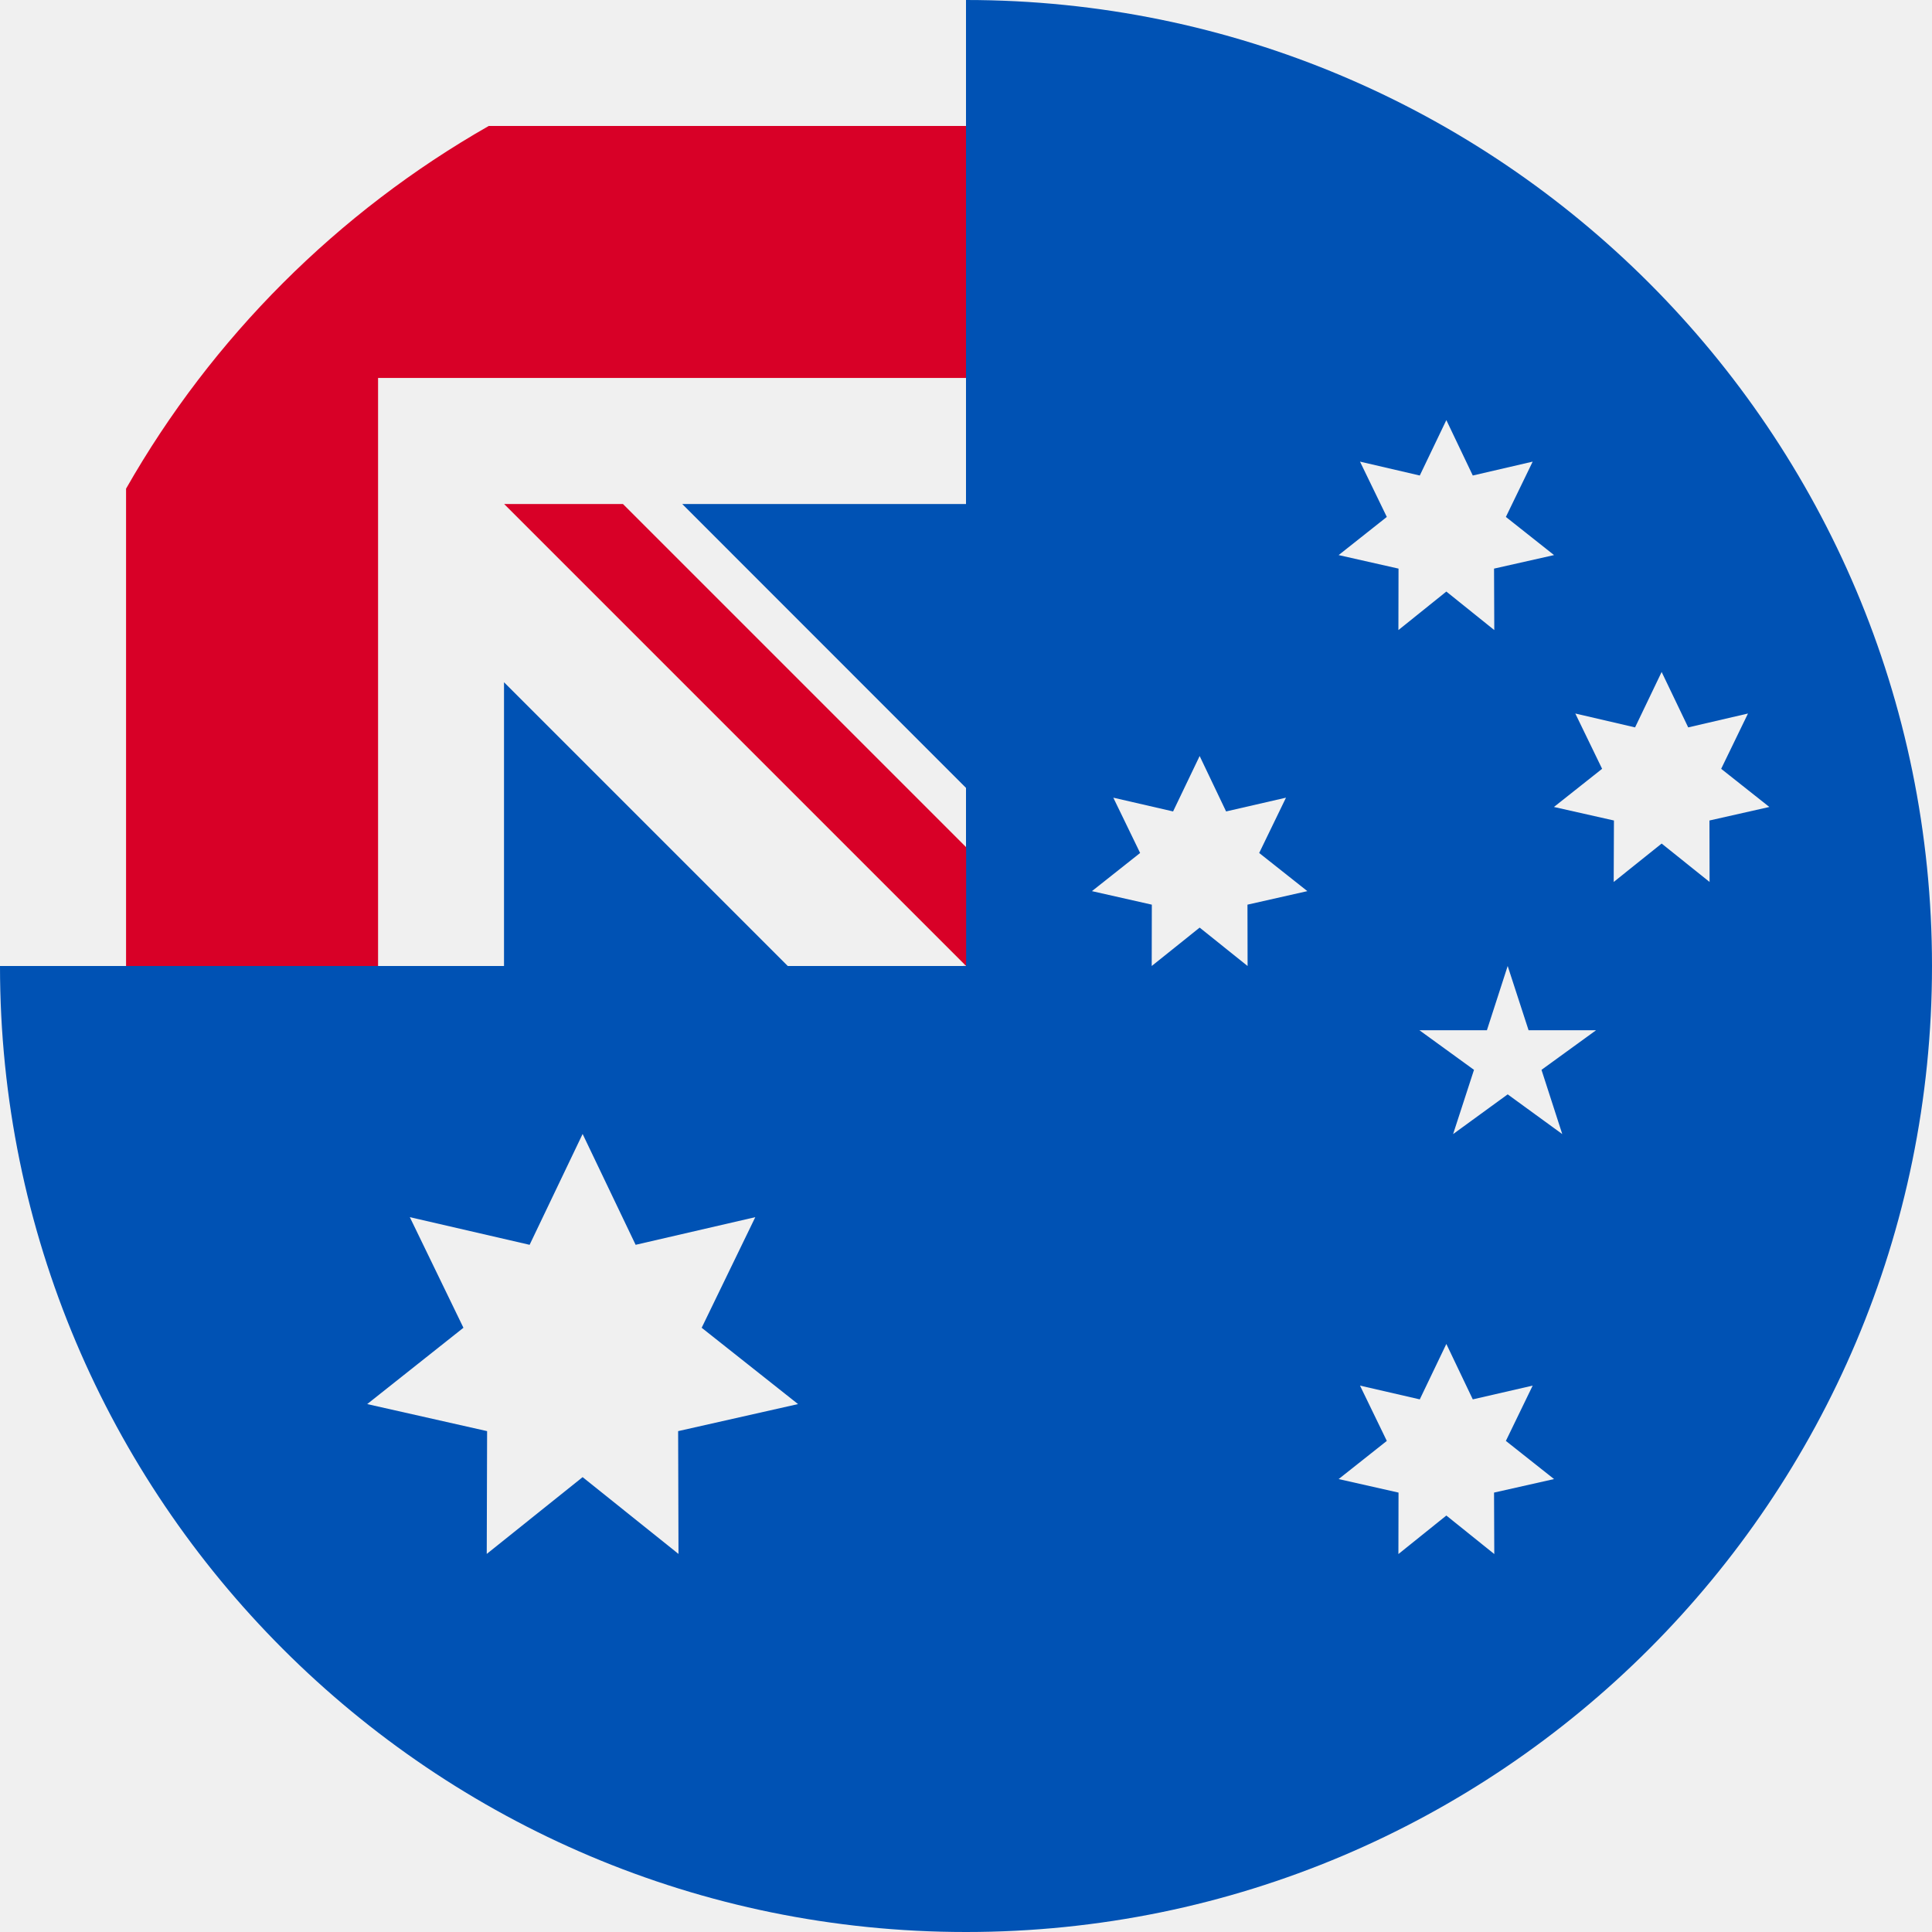
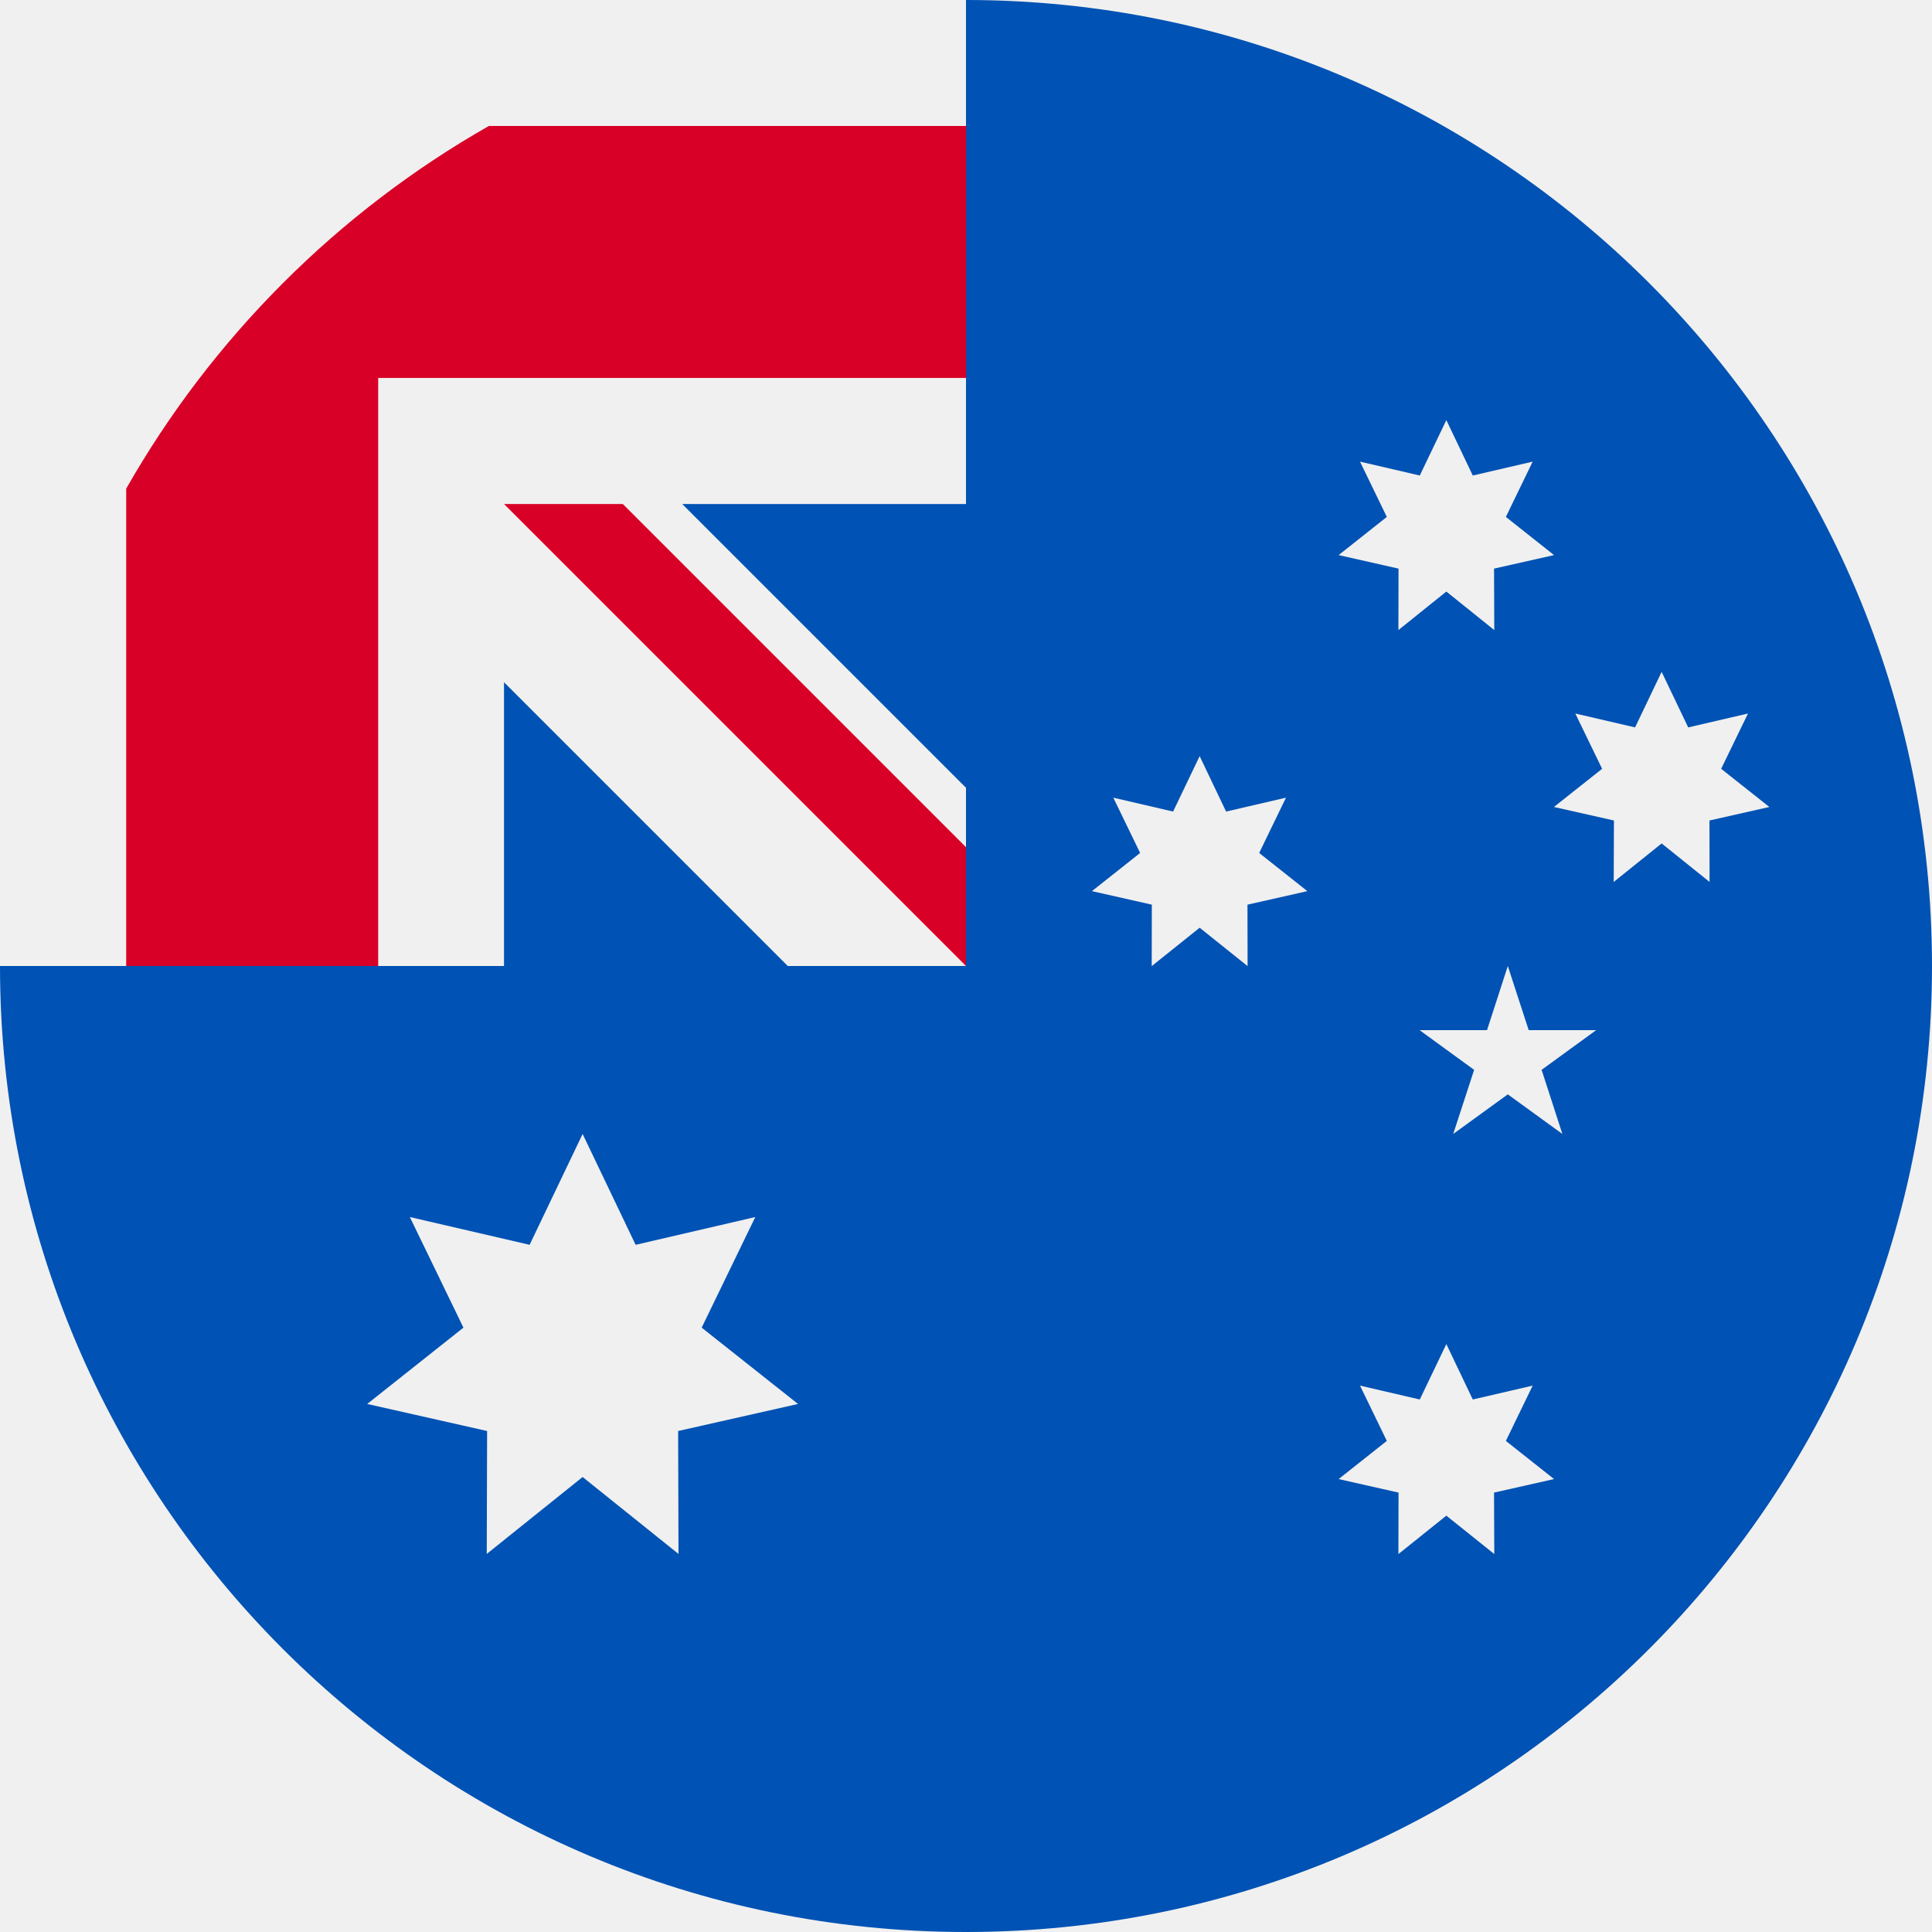
<svg xmlns="http://www.w3.org/2000/svg" width="16" height="16" viewBox="0 0 16 16" fill="none">
-   <g clip-path="url(#clip0_122_19735)">
-     <path d="M16 8C16 12.418 12.418 16 8 16C3.582 16 0 12.418 0 8C0 8.002 8 0.001 8 0C12.418 0 16 3.582 16 8Z" fill="#0052B4" />
-     <path d="M7.979 8H8C8 7.993 8 7.986 8 7.979C7.993 7.986 7.986 7.993 7.979 8Z" fill="#F0F0F0" />
-     <path d="M8 4.174C8 2.767 8 1.844 8 0H7.999C3.581 0.001 0 3.583 0 8H4.174V5.65L6.524 8H7.979C7.986 7.993 7.993 7.986 8 7.979C8 7.44 8 6.959 8 6.525L5.65 4.174H8Z" fill="#F0F0F0" />
-     <path d="M4.048 1.043C2.797 1.756 1.756 2.796 1.044 4.047V8H3.131V3.13V3.13H8C8 2.472 8 1.845 8 1.043H4.048Z" fill="#D80027" />
-     <path d="M8.001 7.016L5.159 4.174H4.175C4.175 4.174 4.175 4.174 4.175 4.174L8.001 8H8.001C8.001 8 8.001 7.322 8.001 7.016Z" fill="#D80027" />
-     <path d="M4.825 9.391L5.264 10.309L6.255 10.08L5.811 10.996L6.609 11.628L5.616 11.852L5.619 12.869L4.825 12.233L4.031 12.869L4.034 11.852L3.041 11.628L3.838 10.996L3.394 10.08L4.386 10.309L4.825 9.391Z" fill="#F0F0F0" />
-     <path d="M11.978 11.13L12.197 11.589L12.693 11.475L12.471 11.933L12.87 12.249L12.373 12.361L12.375 12.87L11.978 12.551L11.581 12.87L11.582 12.361L11.086 12.249L11.485 11.933L11.263 11.475L11.758 11.589L11.978 11.13Z" fill="#F0F0F0" />
-     <path d="M9.935 6.261L10.154 6.72L10.65 6.606L10.428 7.064L10.827 7.38L10.331 7.492L10.332 8L9.935 7.682L9.538 8L9.539 7.492L9.043 7.38L9.442 7.064L9.22 6.606L9.715 6.72L9.935 6.261Z" fill="#F0F0F0" />
-     <path d="M11.978 3.479L12.197 3.938L12.693 3.823L12.471 4.281L12.87 4.597L12.373 4.709L12.375 5.218L11.978 4.899L11.581 5.218L11.582 4.709L11.086 4.597L11.485 4.281L11.263 3.823L11.758 3.938L11.978 3.479Z" fill="#F0F0F0" />
-     <path d="M13.761 5.565L13.981 6.024L14.476 5.909L14.254 6.367L14.653 6.683L14.157 6.795L14.158 7.304L13.761 6.986L13.364 7.304L13.366 6.795L12.869 6.683L13.268 6.367L13.046 5.909L13.541 6.024L13.761 5.565Z" fill="#F0F0F0" />
-     <path d="M12.486 8L12.659 8.532H13.218L12.766 8.86L12.938 9.392L12.486 9.063L12.034 9.392L12.207 8.86L11.755 8.532H12.314L12.486 8Z" fill="#F0F0F0" />
+   <g clip-path="url(#clip0_633_656)">
+     <mask id="mask0_633_656" style="mask-type:luminance" maskUnits="userSpaceOnUse" x="0" y="0" width="16" height="16">
+       <path d="M16 0H0V16H16V0Z" fill="white" />
+     </mask>
+     <g mask="url(#mask0_633_656)">
+       <path d="M16 8C16 12.418 12.418 16 8 16C3.582 16 0 12.418 0 8L8 0C12.418 0 16 3.582 16 8Z" fill="#0052B4" />
+       <path d="M7.979 8H8C8 7.993 8 7.986 8 7.979C7.993 7.986 7.986 7.993 7.979 8Z" fill="#F0F0F0" />
+       <path d="M8 4.174C8 2.766 8 1.844 8 0H7.999C3.581 0.001 0 3.582 0 8H4.174V5.65L6.524 8H7.979C7.986 7.993 7.993 7.986 8 7.979C8 7.44 8 6.959 8 6.524L5.65 4.174H8Z" fill="#F0F0F0" />
+       <path d="M4.049 1.043C2.798 1.755 1.757 2.796 1.045 4.047V8H3.132V3.13L8.001 3.13C8.001 2.472 8.001 1.845 8.001 1.043H4.049Z" fill="#D80027" />
+       <path d="M8 7.016L5.158 4.174H4.174L8 8C8 8 8 7.322 8 7.016Z" fill="#D80027" />
+       <path d="M4.825 9.391L5.264 10.309L6.255 10.079L5.811 10.995L6.609 11.627L5.616 11.851L5.619 12.869L4.825 12.232L4.031 12.869L4.034 11.851L3.041 11.627L3.838 10.995L3.394 10.079L4.386 10.309L4.825 9.391Z" fill="#F0F0F0" />
+       <path d="M11.978 11.131L12.197 11.59L12.693 11.475L12.471 11.933L12.87 12.249L12.373 12.361L12.375 12.87L11.978 12.552L11.581 12.87L11.582 12.361L11.086 12.249L11.485 11.933L11.263 11.475L11.758 11.59L11.978 11.131Z" fill="#F0F0F0" />
+       <path d="M9.935 6.262L10.154 6.721L10.65 6.606L10.428 7.064L10.827 7.38L10.331 7.492L10.332 8.001L9.935 7.683L9.538 8.001L9.539 7.492L9.043 7.38L9.442 7.064L9.22 6.606L9.715 6.721L9.935 6.262Z" fill="#F0F0F0" />
+       <path d="M11.978 3.479L12.197 3.938L12.693 3.823L12.471 4.281L12.87 4.597L12.373 4.709L12.375 5.218L11.978 4.899L11.581 5.218L11.582 4.709L11.086 4.597L11.485 4.281L11.263 3.823L11.758 3.938L11.978 3.479Z" fill="#F0F0F0" />
+       <path d="M13.761 5.564L13.981 6.024L14.476 5.909L14.254 6.367L14.653 6.683L14.157 6.795L14.158 7.304L13.761 6.985L13.364 7.304L13.366 6.795L12.869 6.683L13.268 6.367L13.046 5.909L13.541 6.024L13.761 5.564Z" fill="#F0F0F0" />
+       <path d="M12.487 8L12.66 8.531H13.219L12.767 8.86L12.939 9.391L12.487 9.063L12.035 9.391L12.208 8.86L11.756 8.531H12.315L12.487 8Z" fill="#F0F0F0" />
+     </g>
  </g>
  <defs>
-     <clipPath id="clip0_122_19735">
+     <clipPath id="clip0_633_656">
      <rect width="16" height="16" fill="white" />
    </clipPath>
  </defs>
</svg>
